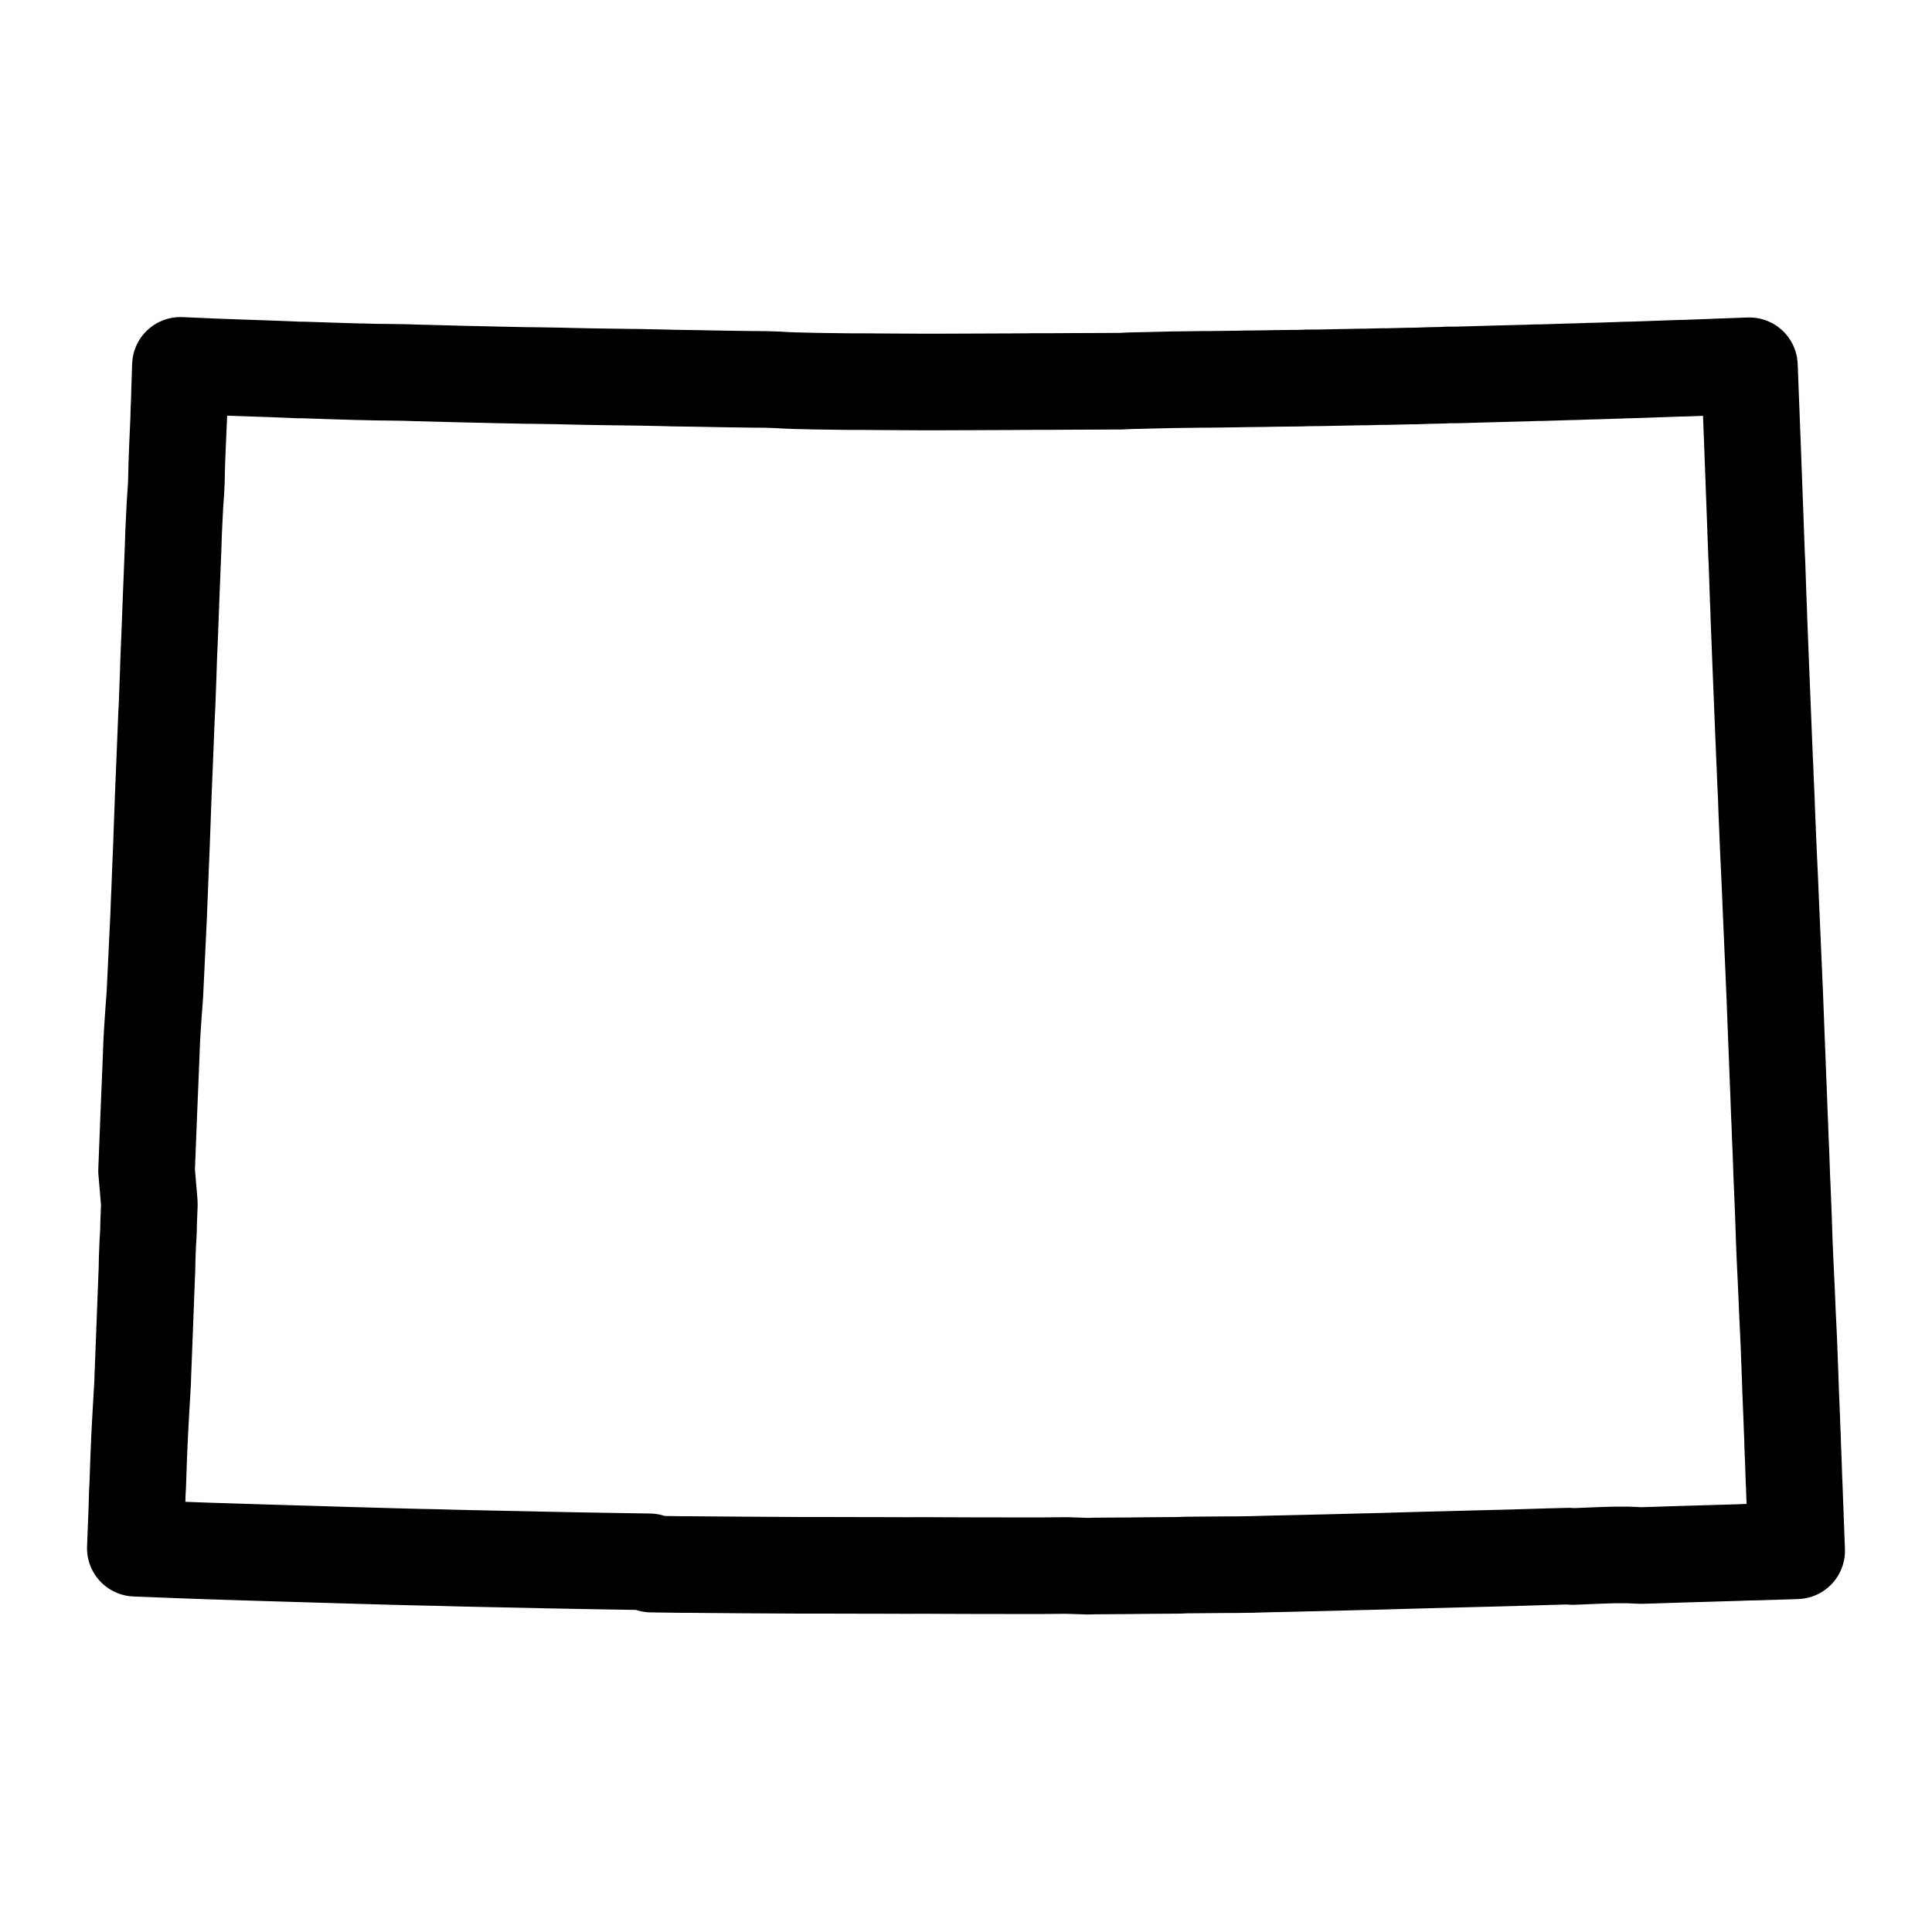
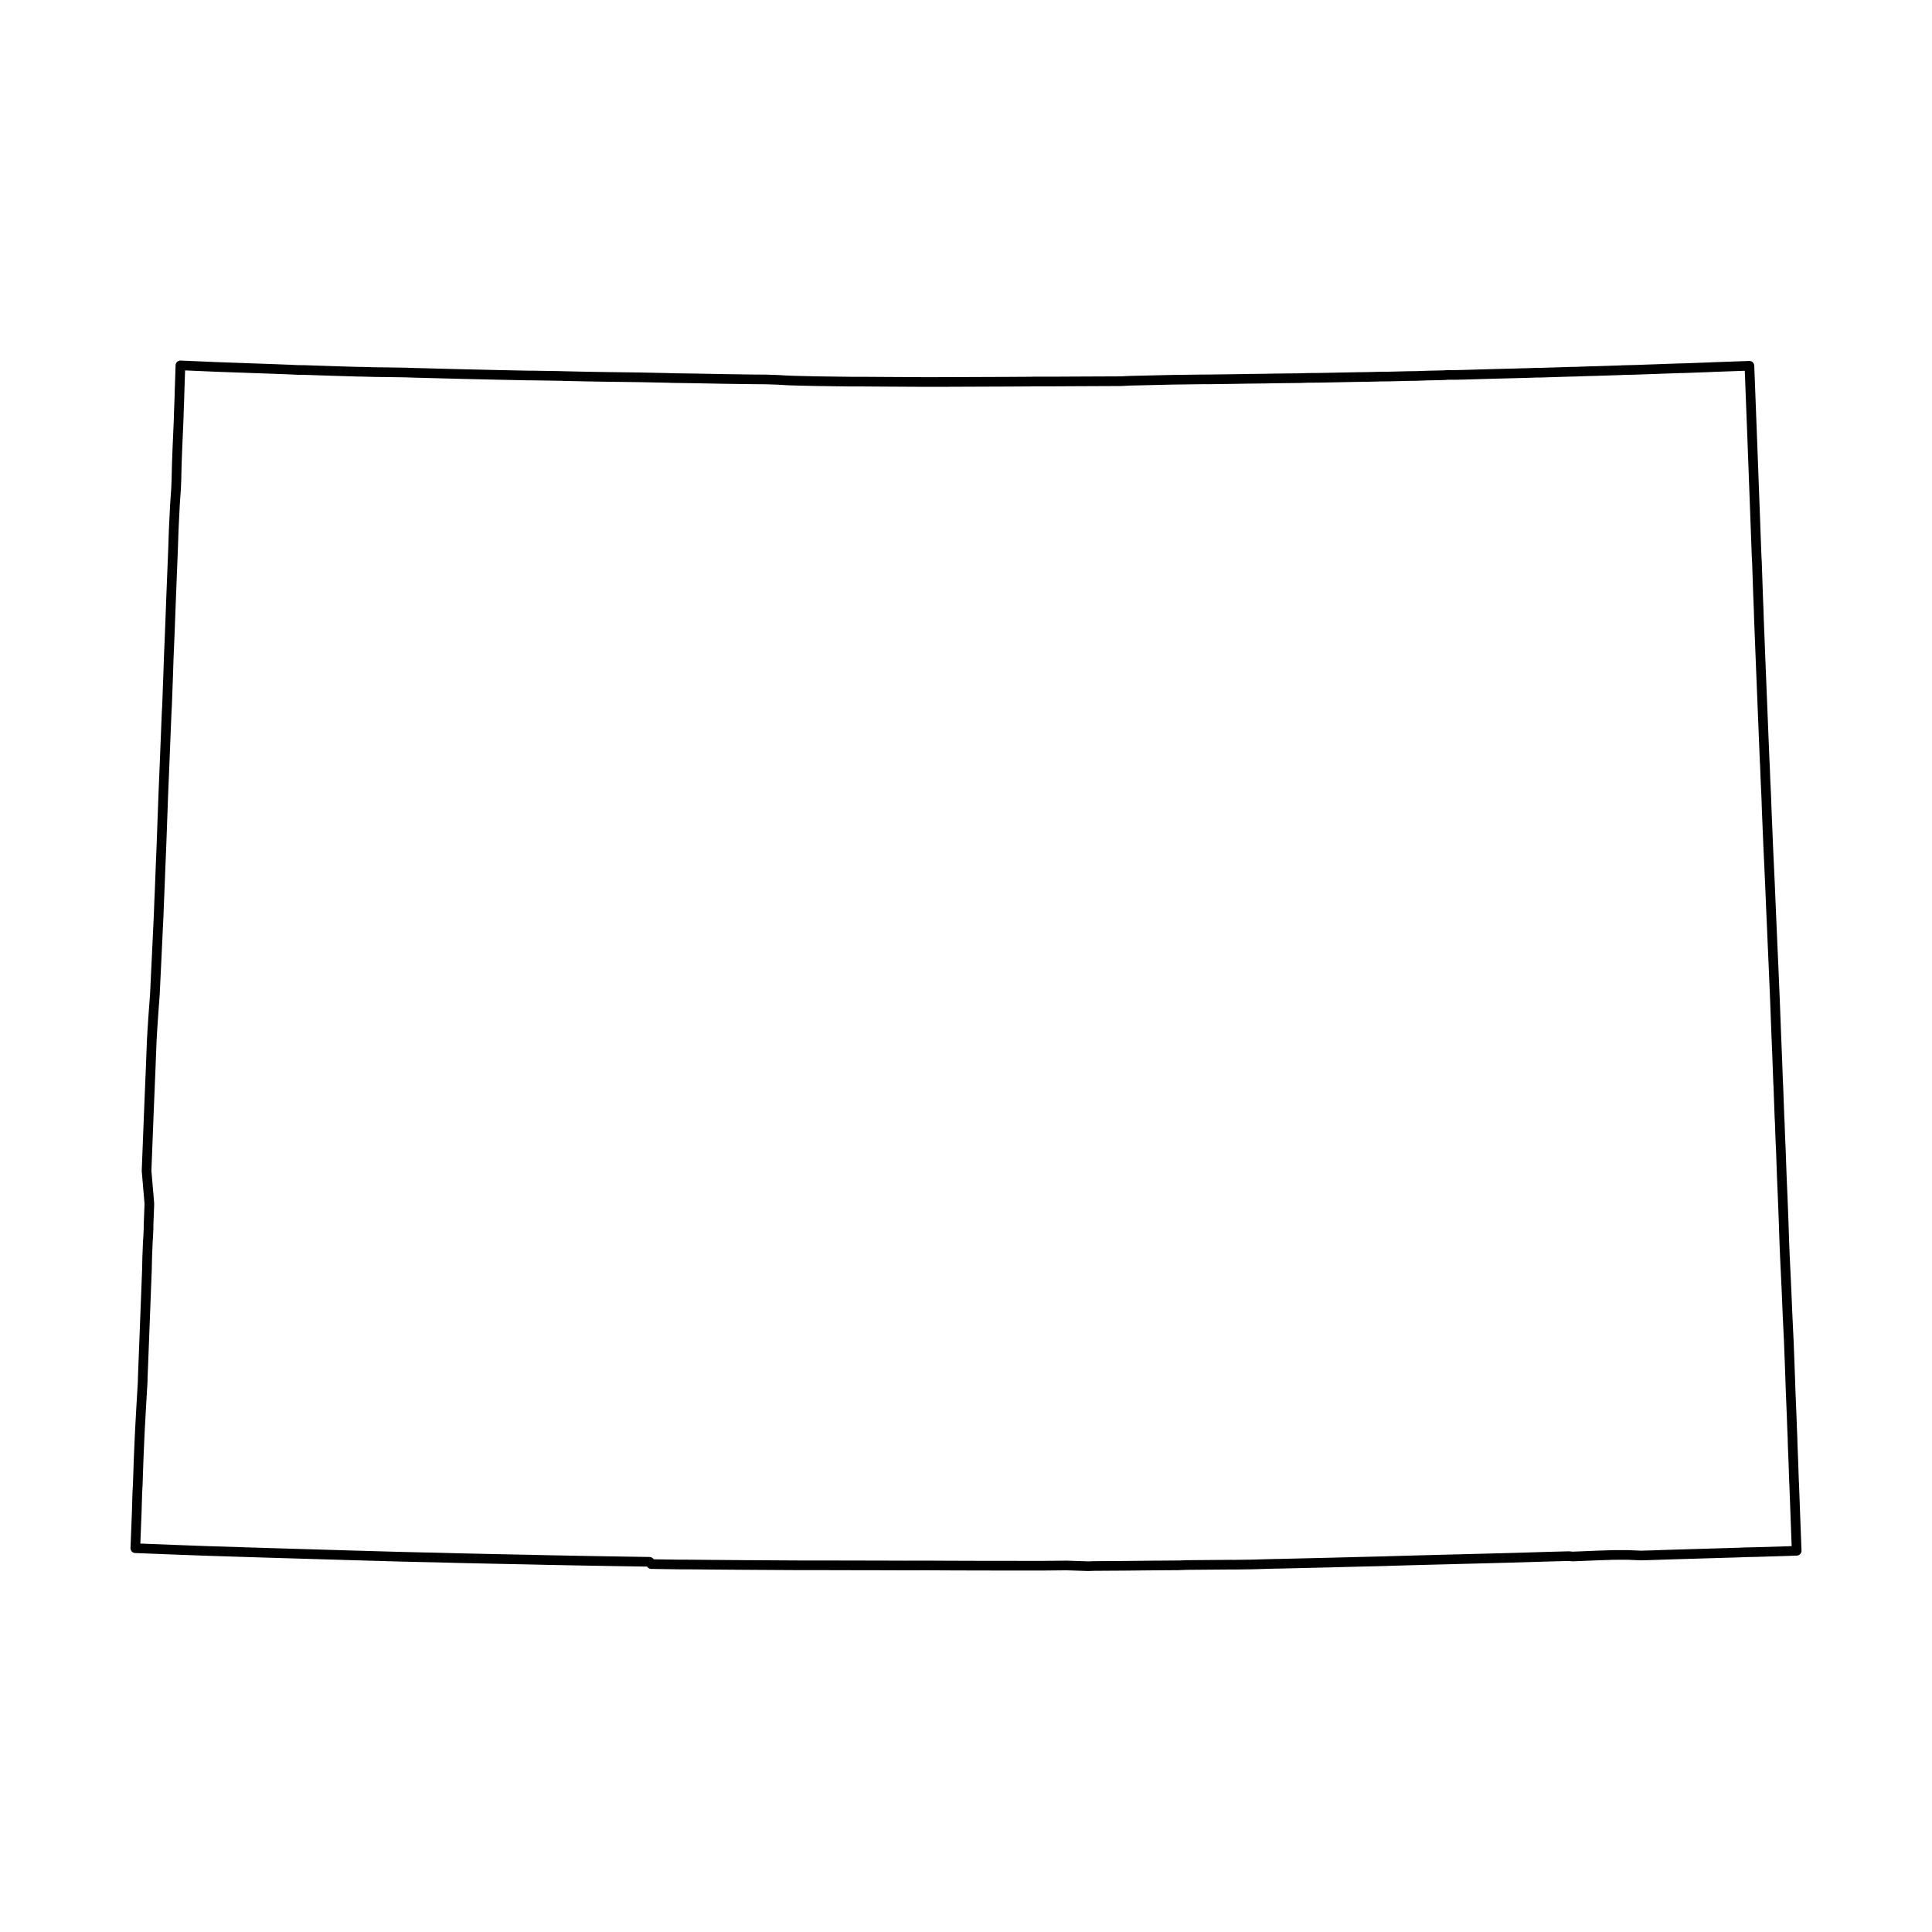
- <svg xmlns="http://www.w3.org/2000/svg" width="20" height="20" version="1.2" baseProfile="tiny" viewBox="-64.000 -174.500 928.000 928.000" stroke-linecap="round" stroke-linejoin="round">
+ <svg xmlns="http://www.w3.org/2000/svg" width="200" height="200" version="1.2" baseProfile="tiny" viewBox="-64.000 -174.500 928.000 928.000" stroke-linecap="round" stroke-linejoin="round">
  <g id="state">
-     <path d="M 560.78 7.13 564 7.01 569.61 6.97 588.48 6.6 592 6.57 600.14 6.37 602.16 6.38 612.39 6.13 616.61 6.08 621.79 5.89 629.69 5.72 631.45 5.58 634.87 5.6 639.33 5.5 651.51 5.14 670.03 4.66 673.97 4.52 676.19 4.51 690.43 4.07 692.8 4.03 698.58 3.82 702.66 3.72 714.52 3.34 715 3.29 721.93 3.12 735.5 2.64 743.03 2.38 744.73 2.36 757.2 1.9 759.32 1.8 776.29 1.19 776.32 1.64 777.08 21.45 777.68 36.94 778.27 52.73 779.01 72.54 779.74 92.42 779.91 95.5 780.5 112.68 780.73 118.15 780.86 122.49 781.67 143.11 782.41 161.3 783.12 178.9 783.65 191.69 783.73 192.65 783.95 198.77 784.42 209.01 784.6 214.51 785.34 232.28 786.14 249.57 786.77 264.47 787.4 278.85 787.86 289.3 788.56 305.71 789.18 322.08 789.6 332.39 790.09 345.51 790.18 347 790.73 362.02 790.88 364.79 791.16 372.88 791.4 377.85 791.84 390.35 792.29 400.83 792.7 411.4 793.05 421.9 793.37 429.62 794.11 445.17 794.57 456.23 795.25 470.48 795.88 487.25 796.08 493.4 796.59 505.67 796.78 511.16 797 516.14 797.07 519.32 797.4 527.54 797.73 537.35 797.78 537.88 798.4 554.46 799 570.38 795 570.53 780.05 570.99 774.08 571.11 771.32 571.24 761.02 571.54 738.75 572.2 729.58 572.51 724.26 572.66 718.09 572.39 710.92 572.4 704.03 572.62 691.34 573.14 689.58 572.96 680.04 573.21 662.54 573.74 650.77 574.05 632.87 574.51 618.58 574.88 606.31 575.22 599.08 575.44 590.92 575.63 575.02 576.04 551.34 576.6 547.36 576.67 537.3 576.96 529.38 577.07 526.93 577.06 505.85 577.23 502.41 577.37 489.83 577.46 476.18 577.6 461.88 577.69 458.61 577.79 448.31 577.45 436.81 577.56 426.85 577.56 406.3 577.54 390.9 577.49 381.26 577.44 370.64 577.46 358.91 577.42 346.28 577.4 329.19 577.36 321.05 577.37 308.73 577.3 293.7 577.21 276.92 577.08 267.3 576.99 262.41 576.98 248.82 576.78 247.99 575.69 227.26 575.36 211.57 575.08 198.68 574.83 189.01 574.61 173.13 574.29 157.55 573.95 145.06 573.62 137.76 573.47 127.22 573.21 102.85 572.52 86.15 572.02 64.92 571.39 54.68 571.07 35.87 570.48 20.34 569.91 1 569.15 1.68 551.92 1.96 542.41 2.16 538.88 2.6 526.13 2.95 517.93 3.23 511.96 3.76 502.42 4.53 489.22 4.57 487.21 5.19 471.38 5.73 457.21 6.59 435.03 6.7 429.67 7.01 421.89 7.16 419.8 7.35 415.77 7.36 413.74 7.71 404.77 7.73 403.45 6.4 387.87 7.07 370.73 7.45 361.02 7.99 347.88 8.36 339.1 8.88 325.53 9.16 320.6 9.63 313.5 10.4 303.02 11.41 281.9 12.22 264.84 12.45 258.59 12.7 252.84 13.14 241.45 13.54 231.85 13.9 221.86 14.44 207.1 15.04 192.65 16.01 168.53 16.23 164.51 16.8 149.1 17.03 141.95 17.53 130.09 18.16 113.41 18.66 100.82 19.14 88.83 19.42 80.41 20.03 67.97 20.54 60.69 20.73 56.52 20.9 49.03 21.17 41.66 21.86 25.81 21.88 24.14 22.13 17.63 22.23 14.08 22.66 1 40.51 1.77 54.88 2.28 67.75 2.73 75.2 3.02 79.06 3.2 82.22 3.23 96.58 3.71 108.71 4.07 108.81 4.04 116.19 4.24 122.11 4.3 130.69 4.43 135.64 4.6 138.9 4.67 150.43 4.98 158.95 5.2 166.31 5.36 176.01 5.59 189.48 5.86 191.84 5.87 203.82 6.06 209.17 6.19 217.42 6.37 227.76 6.54 243.33 6.74 256.79 7.02 258.71 7.1 270.11 7.26 283.72 7.52 297.18 7.71 303.75 7.76 309.48 7.94 313.78 8.2 317.25 8.33 327.92 8.59 344.5 8.81 350.16 8.81 360.71 8.88 380.56 8.99 390.84 8.97 411.19 8.89 419.65 8.86 431.36 8.79 431.98 8.75 442.11 8.75 450.52 8.7 464.91 8.64 474.4 8.6 478.6 8.39 499.15 7.91 514.04 7.72 516.15 7.73 529.24 7.56 534.66 7.46 543.74 7.36 547.84 7.27 560.78 7.13 Z" fill="none" stroke="currentColor" stroke-width="46.400" />
+     <path vector-effect="non-scaling-stroke" d="M 560.78 7.13 564 7.01 569.61 6.97 588.48 6.6 592 6.57 600.14 6.37 602.16 6.38 612.39 6.13 616.61 6.08 621.79 5.89 629.69 5.72 631.45 5.58 634.87 5.6 639.33 5.5 651.51 5.14 670.03 4.66 673.97 4.52 676.19 4.51 690.43 4.07 692.8 4.03 698.58 3.82 702.66 3.72 714.52 3.34 715 3.29 721.93 3.12 735.5 2.64 743.03 2.38 744.73 2.36 757.2 1.9 759.32 1.8 776.29 1.19 776.32 1.64 777.08 21.45 777.68 36.94 778.27 52.73 779.01 72.54 779.74 92.42 779.91 95.5 780.5 112.68 780.73 118.15 780.86 122.49 781.67 143.11 782.41 161.3 783.12 178.9 783.65 191.69 783.73 192.65 783.95 198.77 784.42 209.01 784.6 214.51 785.34 232.28 786.14 249.57 786.77 264.47 787.4 278.85 787.86 289.3 788.56 305.71 789.18 322.08 789.6 332.39 790.09 345.51 790.18 347 790.73 362.02 790.88 364.79 791.16 372.88 791.4 377.85 791.84 390.35 792.29 400.83 792.7 411.4 793.05 421.9 793.37 429.62 794.11 445.17 794.57 456.23 795.25 470.48 795.88 487.25 796.08 493.4 796.59 505.67 796.78 511.16 797 516.14 797.07 519.32 797.4 527.54 797.73 537.35 797.78 537.88 798.4 554.46 799 570.38 795 570.53 780.05 570.99 774.08 571.11 771.32 571.24 761.02 571.54 738.75 572.2 729.58 572.51 724.26 572.66 718.09 572.39 710.92 572.4 704.03 572.62 691.34 573.14 689.58 572.96 680.04 573.21 662.54 573.74 650.77 574.05 632.87 574.51 618.58 574.88 606.31 575.22 599.08 575.44 590.92 575.63 575.02 576.04 551.34 576.6 547.36 576.67 537.3 576.96 529.38 577.07 526.93 577.06 505.85 577.23 502.41 577.37 489.83 577.46 476.18 577.6 461.88 577.69 458.61 577.79 448.31 577.45 436.81 577.56 426.85 577.56 406.3 577.54 390.9 577.49 381.26 577.44 370.64 577.46 358.91 577.42 346.28 577.4 329.19 577.36 321.05 577.37 308.73 577.3 293.7 577.21 276.92 577.08 267.3 576.99 262.41 576.98 248.82 576.78 247.99 575.69 227.26 575.36 211.57 575.08 198.68 574.83 189.01 574.61 173.13 574.29 157.55 573.95 145.06 573.62 137.76 573.47 127.22 573.21 102.85 572.52 86.15 572.02 64.92 571.39 54.68 571.07 35.87 570.48 20.34 569.91 1 569.15 1.68 551.92 1.96 542.41 2.16 538.88 2.6 526.13 2.95 517.93 3.23 511.96 3.76 502.42 4.53 489.22 4.57 487.21 5.19 471.38 5.73 457.21 6.59 435.03 6.7 429.67 7.01 421.89 7.16 419.8 7.35 415.77 7.36 413.74 7.71 404.77 7.73 403.45 6.4 387.87 7.07 370.73 7.45 361.02 7.99 347.88 8.36 339.1 8.88 325.53 9.16 320.6 9.63 313.5 10.4 303.02 11.41 281.9 12.22 264.84 12.45 258.59 12.7 252.84 13.14 241.45 13.54 231.85 13.9 221.86 14.44 207.1 15.04 192.65 16.01 168.53 16.23 164.51 16.8 149.1 17.03 141.95 17.53 130.09 18.16 113.41 18.66 100.82 19.14 88.83 19.42 80.41 20.03 67.97 20.54 60.69 20.73 56.52 20.9 49.03 21.17 41.66 21.86 25.81 21.88 24.14 22.13 17.63 22.23 14.08 22.66 1 40.51 1.77 54.88 2.28 67.75 2.73 75.2 3.02 79.06 3.2 82.22 3.23 96.58 3.71 108.71 4.07 108.81 4.04 116.19 4.24 122.11 4.3 130.69 4.43 135.64 4.6 138.9 4.67 150.43 4.98 158.95 5.2 166.31 5.36 176.01 5.59 189.48 5.86 191.84 5.87 203.82 6.06 209.17 6.19 217.42 6.37 227.76 6.54 243.33 6.74 256.79 7.02 258.71 7.1 270.11 7.26 283.72 7.52 297.18 7.71 303.75 7.76 309.48 7.94 313.78 8.2 317.25 8.33 327.92 8.59 344.5 8.81 350.16 8.81 360.71 8.88 380.56 8.99 390.84 8.97 411.19 8.89 419.65 8.86 431.36 8.79 431.98 8.75 442.11 8.75 450.52 8.7 464.91 8.64 474.4 8.6 478.6 8.39 499.15 7.91 514.04 7.72 516.15 7.73 529.24 7.56 534.66 7.46 543.74 7.36 547.84 7.27 560.78 7.13 Z" fill="none" stroke="currentColor" stroke-width="1" />
  </g>
</svg>
